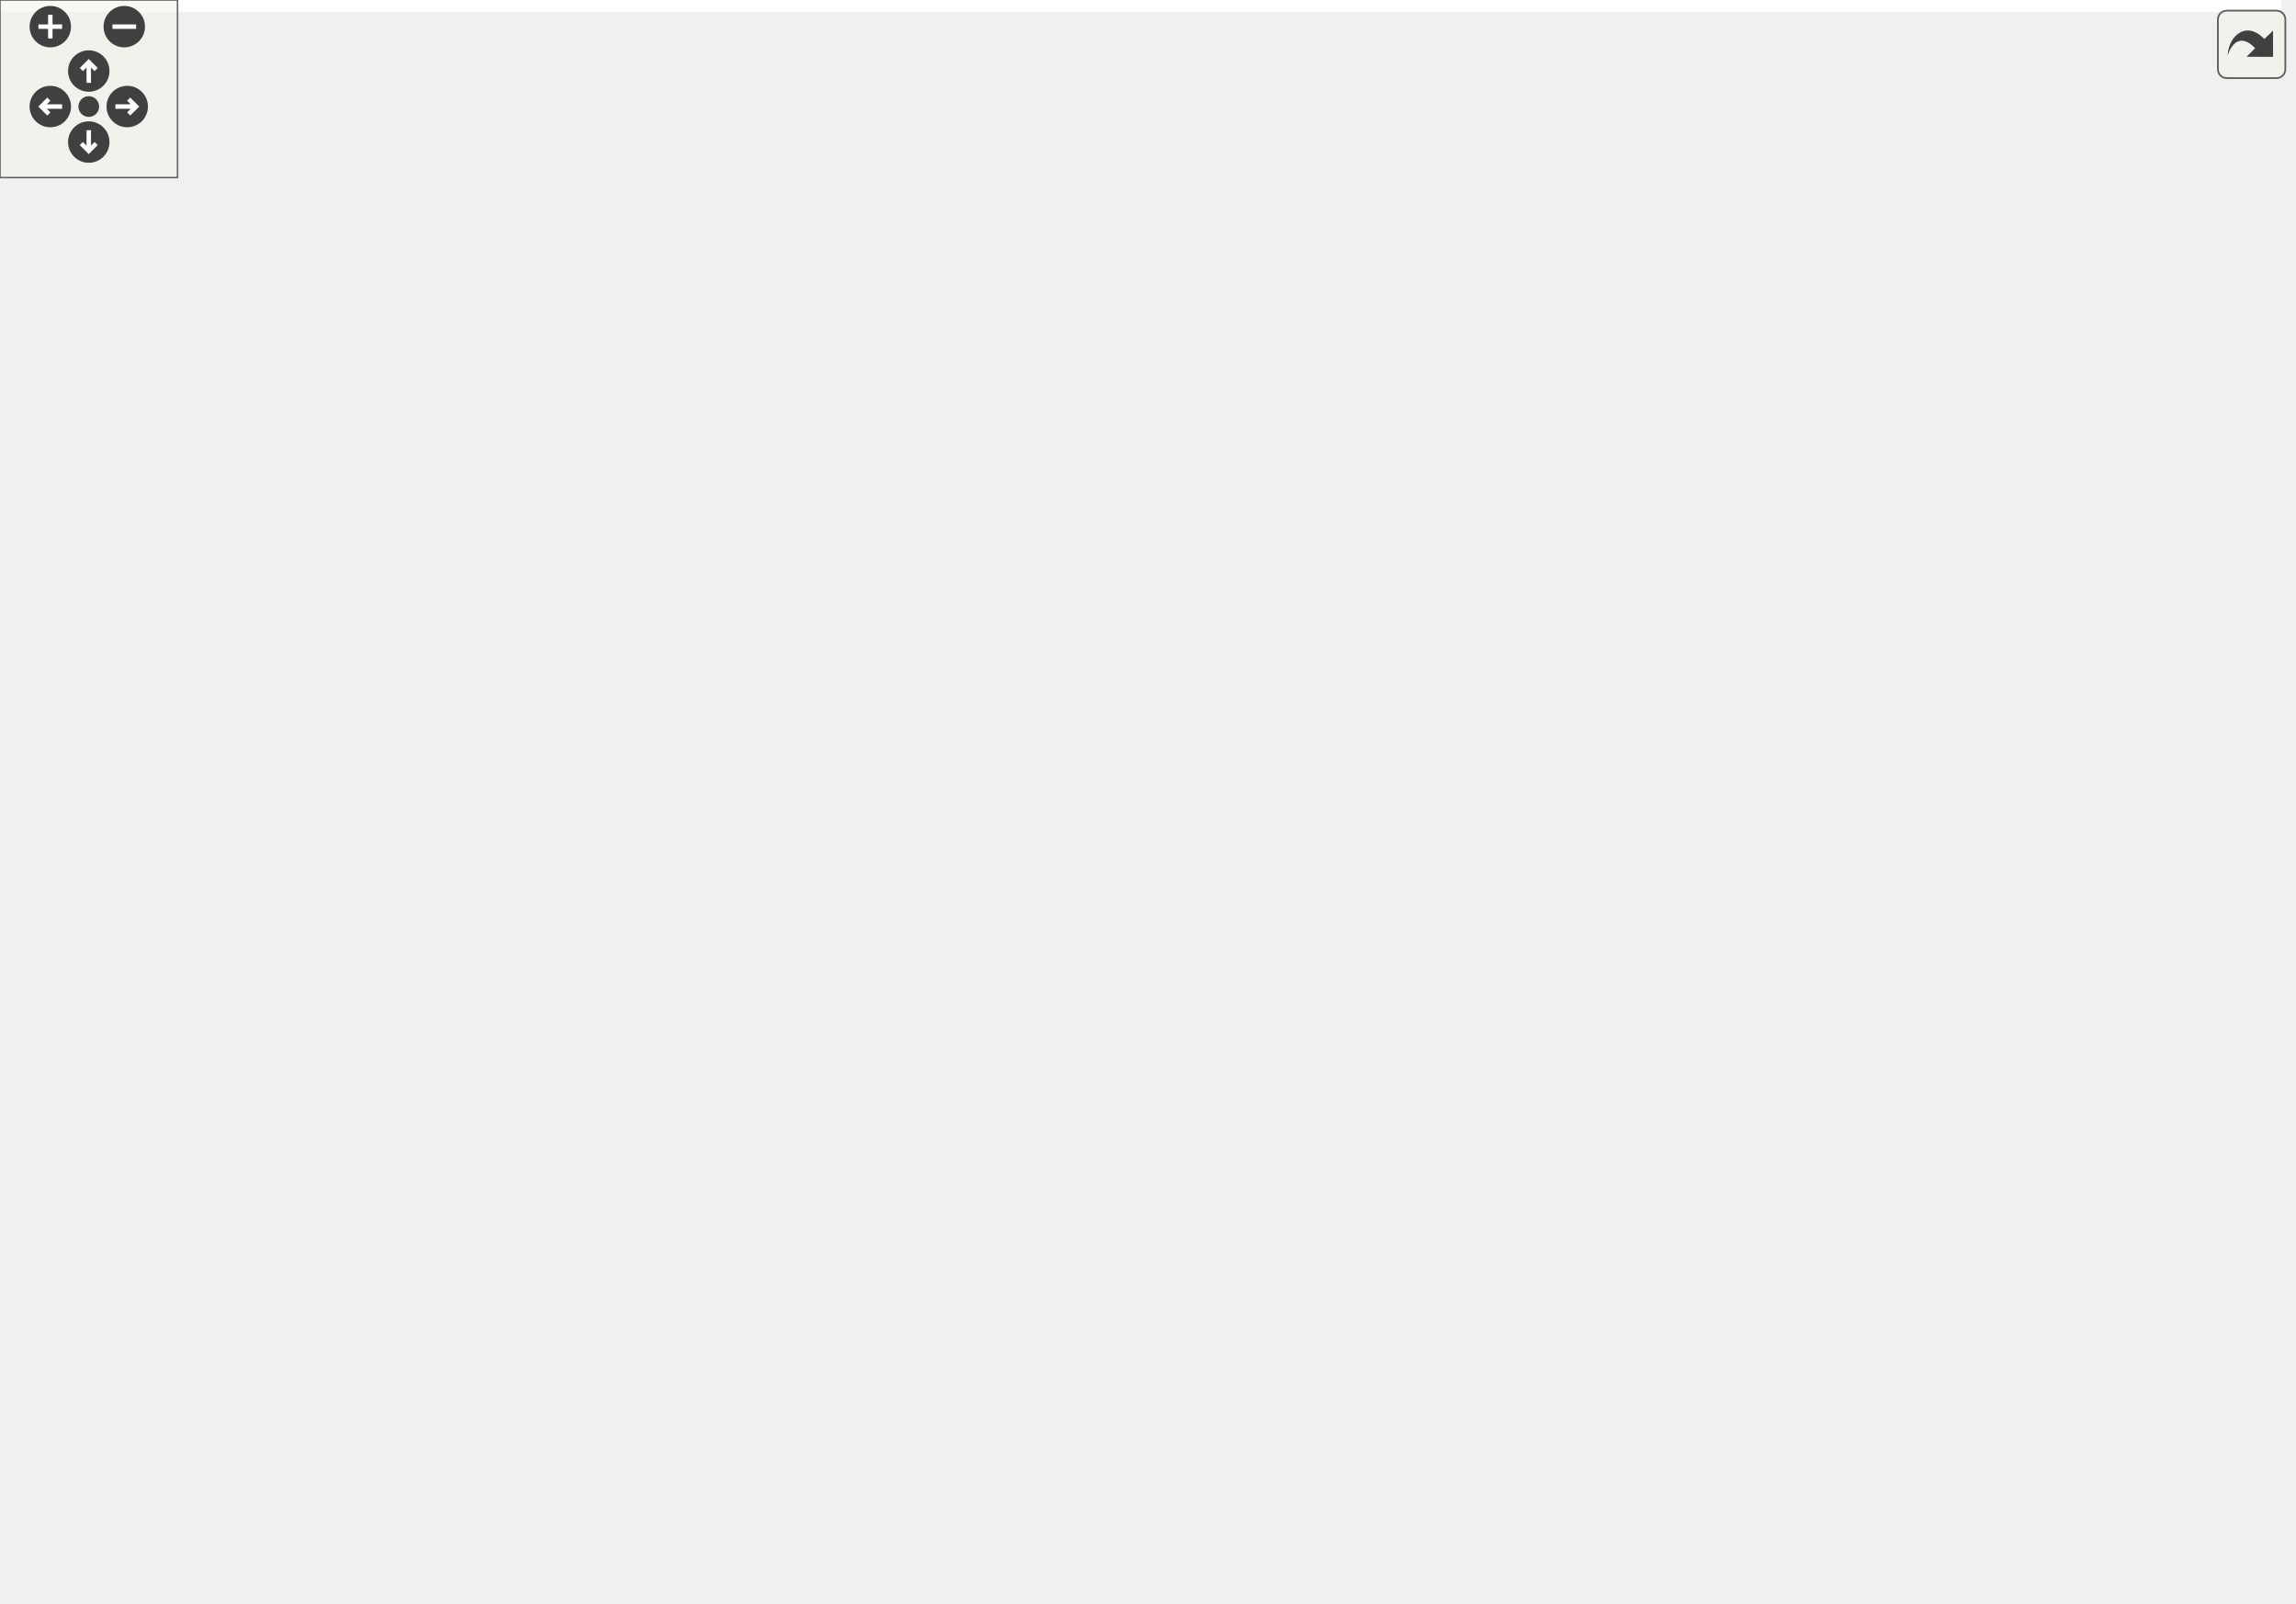
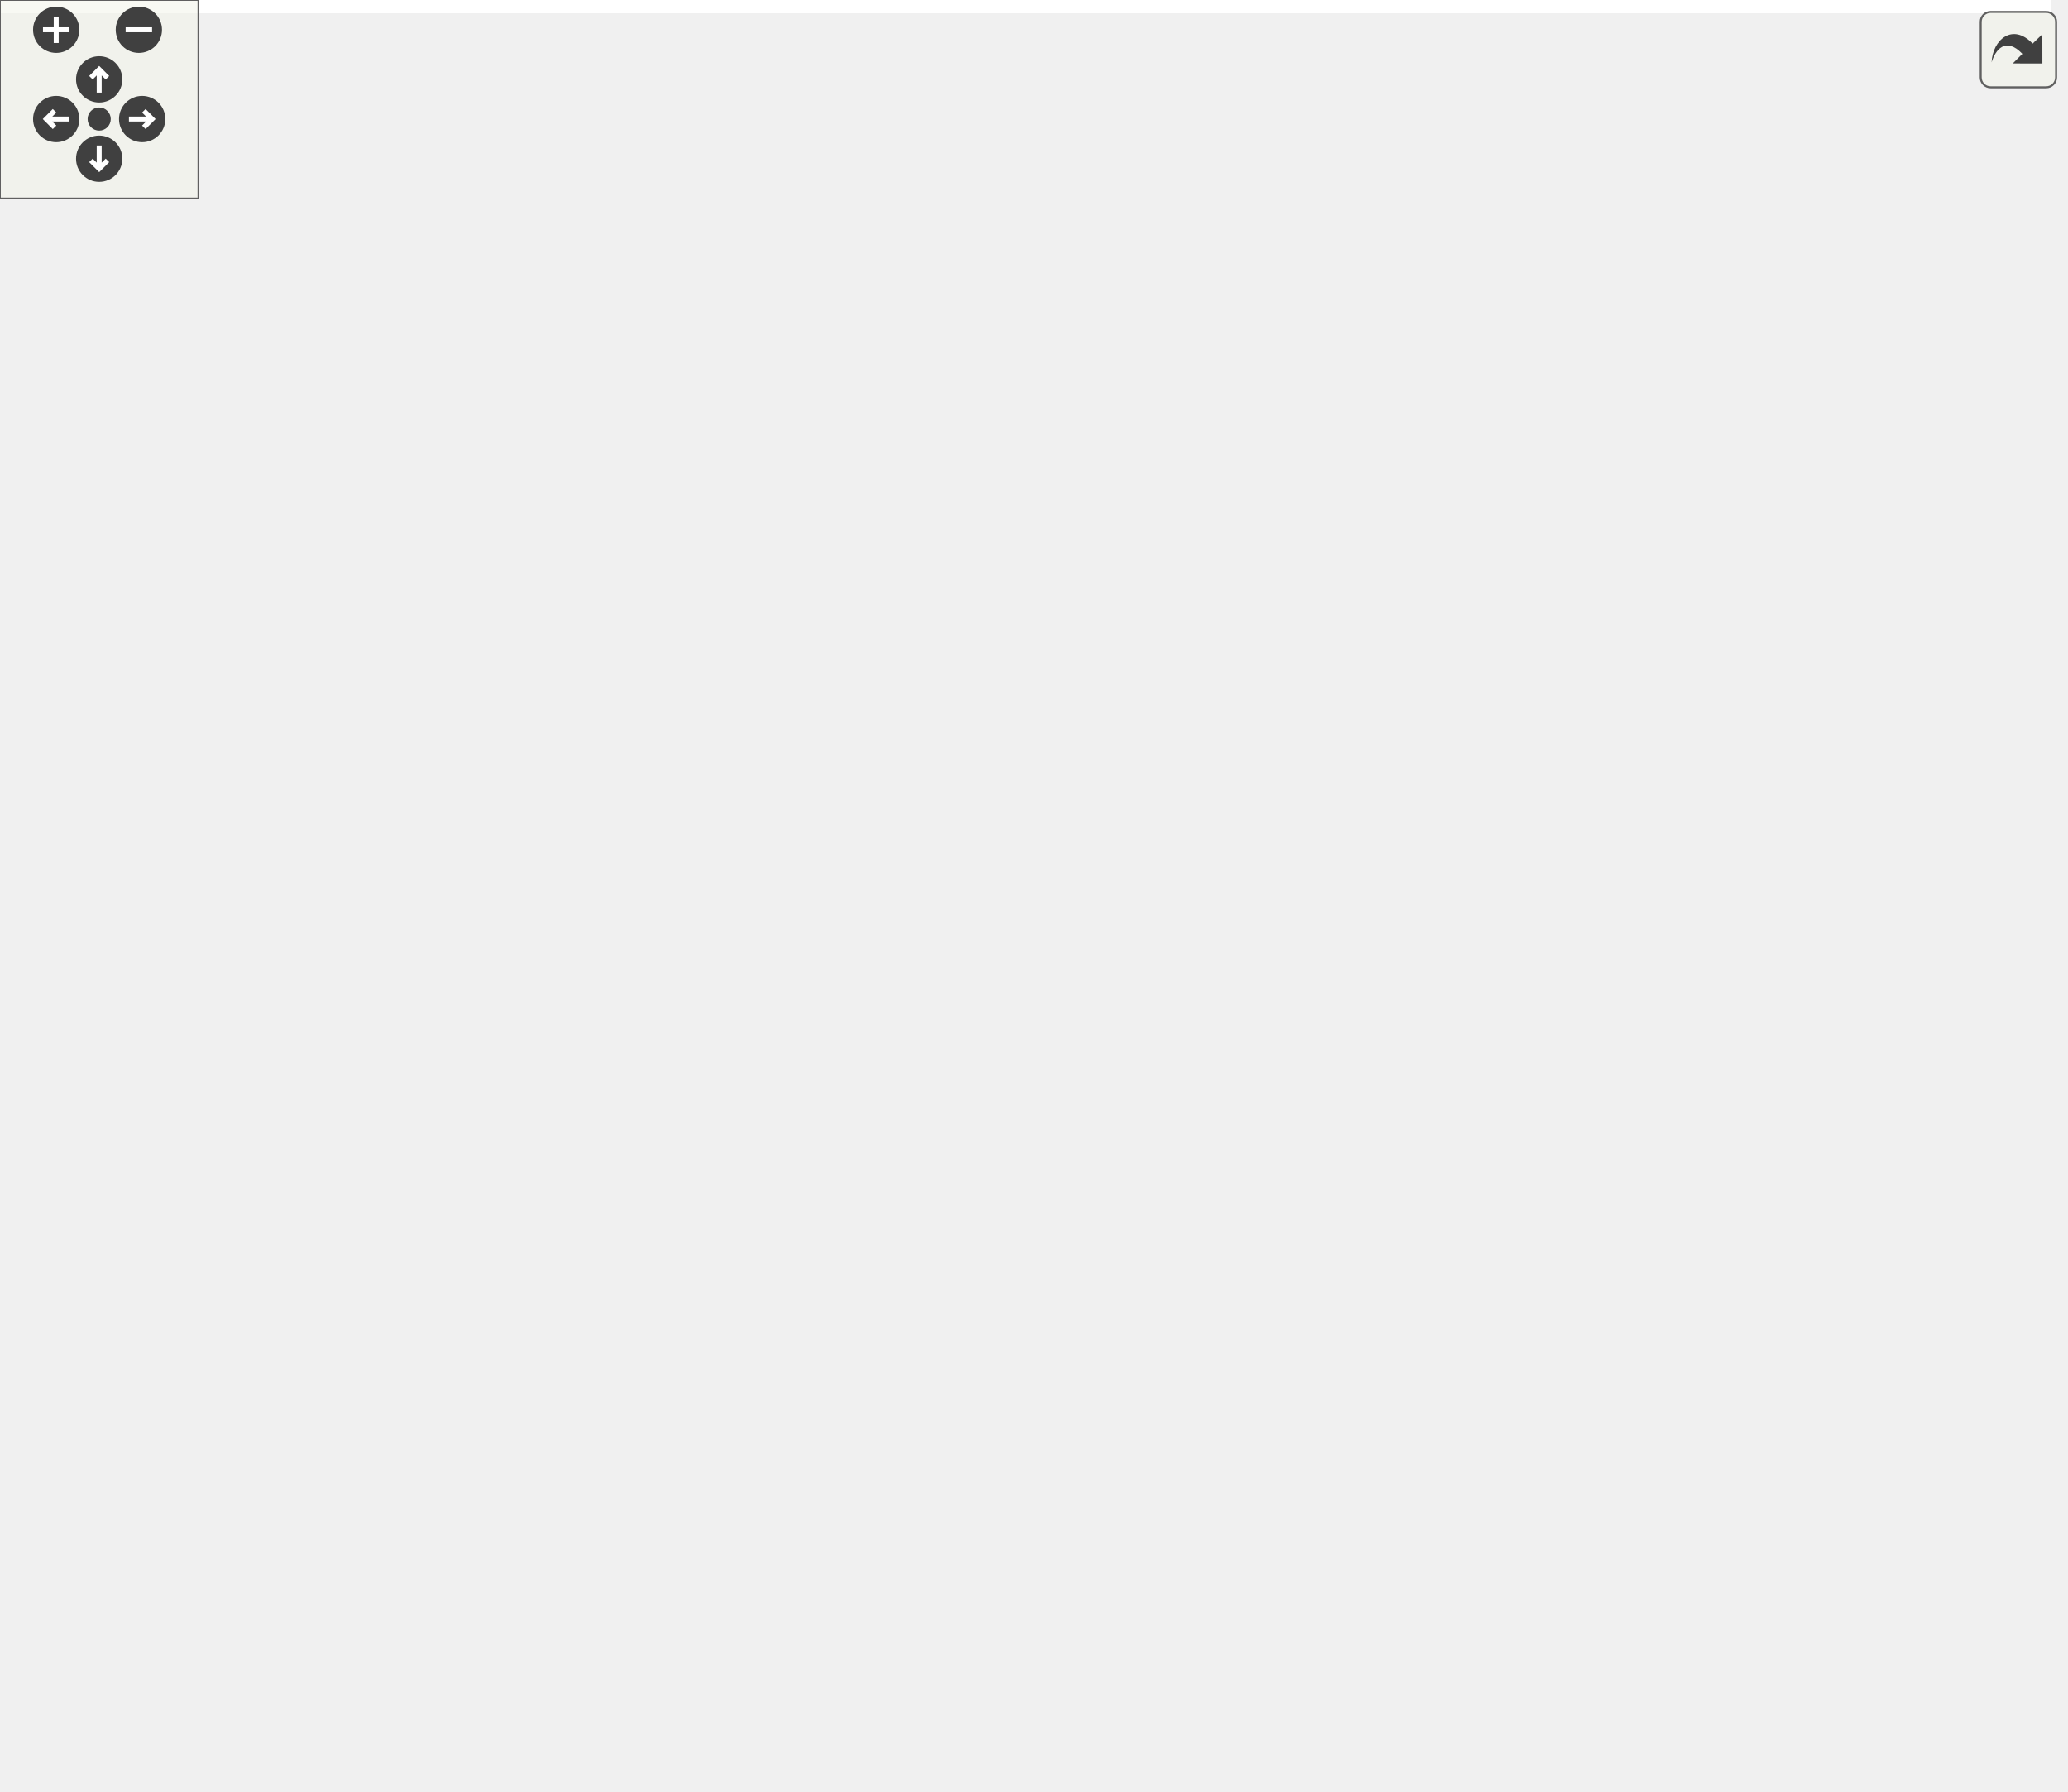
<svg xmlns="http://www.w3.org/2000/svg" xmlns:xlink="http://www.w3.org/1999/xlink" id="main" version="1.1" xml:space="preserve">
  <style type="text/css">
.edge:hover path { stroke: red; }
.edge:hover polygon { stroke: red; fill: red; }
</style>
  <defs>
    <circle id="rim" cx="0" cy="0" r="7" />
    <circle id="rim2" cx="0" cy="0" r="3.5" />
    <g id="zoomPlus">
      <use xlink:href="#rim" fill="#404040">
        <set attributeName="fill" to="#808080" begin="zoomplus.mouseover" end="zoomplus.mouseout" />
      </use>
      <path d="M-4,0h8M0,-4v8" fill="none" stroke="white" stroke-width="1.5" pointer-events="none" />
    </g>
    <g id="zoomMin">
      <use xlink:href="#rim" fill="#404040">
        <set attributeName="fill" to="#808080" begin="zoomminus.mouseover" end="zoomminus.mouseout" />
      </use>
      <path d="M-4,0h8" fill="none" stroke="white" stroke-width="1.5" pointer-events="none" />
    </g>
    <g id="dirArrow">
      <path fill="none" stroke="white" stroke-width="1.5" d="M0,-3.0v7 M-2.5,-0.5L0,-3.0L2.5,-0.5" />
    </g>
    <g id="resetDef">
      <use xlink:href="#rim2" fill="#404040">
        <set attributeName="fill" to="#808080" begin="reset.mouseover" end="reset.mouseout" />
      </use>
    </g>
  </defs>
  <svg id="graph" class="graph">
    <g id="viewport">
-       <polygon fill="white" stroke="transparent" points="-4,4 -4,-481 771,-481 771,4 -4,4" />
+       <polygon fill="white" stroke="transparent" points="-4,4 -4,-481 620.5,-481 620.5,4 -4,4" />
      <g id="node1" class="node">
        <g id="a_node1">
          <a xlink:title="The FluidSynthSettings class implements an object-oriented wrapper around an underlying fluidsynth se...">
-             <polygon fill="#bfbfbf" stroke="black" points="490,-456.5 490,-476.5 618,-476.5 618,-456.5 490,-456.5" />
-             <text text-anchor="middle" x="554" y="-463.7" font-family="Helvetica,sans-Serif" font-size="11.00">FluidSynthSettings.cpp</text>
+             <polygon fill="#bfbfbf" stroke="black" points="347.5,-456.5 347.5,-476.5 475.5,-476.5 475.5,-456.5 347.5,-456.5" />
+             <text text-anchor="middle" x="411.5" y="-463.7" font-family="Helvetica,sans-Serif" font-size="11.00">FluidSynthSettings.cpp</text>
          </a>
        </g>
      </g>
      <g id="node2" class="node">
        <g id="a_node2">
          <a xlink:href="_logging_8h.html" target="_top" xlink:title="The Logging specification defines macros for entry-, exit- and intermediate logging of functions into...">
-             <polygon fill="white" stroke="black" points="314,-399.5 314,-419.5 378,-419.5 378,-399.5 314,-399.5" />
-             <text text-anchor="middle" x="346" y="-406.7" font-family="Helvetica,sans-Serif" font-size="11.00">Logging.h</text>
+             <polygon fill="white" stroke="black" points="163.5,-399.5 163.5,-419.5 227.5,-419.5 227.5,-399.5 163.5,-399.5" />
+             <text text-anchor="middle" x="195.5" y="-406.7" font-family="Helvetica,sans-Serif" font-size="11.00">Logging.h</text>
          </a>
        </g>
      </g>
      <g id="edge1" class="edge">
-         <path fill="none" stroke="midnightblue" d="M519.65,-456.42C483.53,-446.87 426.67,-431.83 387.93,-421.59" />
-         <polygon fill="midnightblue" stroke="midnightblue" points="388.57,-418.14 378.01,-418.96 386.78,-424.9 388.57,-418.14" />
+         <path fill="none" stroke="midnightblue" d="M375.83,-456.42C337.83,-446.74 277.72,-431.44 237.47,-421.19" />
+         <polygon fill="midnightblue" stroke="midnightblue" points="238.25,-417.77 227.69,-418.7 236.52,-424.56 238.25,-417.77" />
      </g>
      <g id="node24" class="node">
        <g id="a_node24">
          <a xlink:href="_dictionary_8h.html" target="_top" xlink:title="The Dictionary specification defines maps from string keys to string values.">
-             <polygon fill="white" stroke="black" points="664,-399.5 664,-419.5 738,-419.5 738,-399.5 664,-399.5" />
-             <text text-anchor="middle" x="701" y="-406.7" font-family="Helvetica,sans-Serif" font-size="11.00">Dictionary.h</text>
+             <polygon fill="white" stroke="black" points="536.5,-399.5 536.5,-419.5 610.5,-419.5 610.5,-399.5 536.5,-399.5" />
+             <text text-anchor="middle" x="573.5" y="-406.7" font-family="Helvetica,sans-Serif" font-size="11.00">Dictionary.h</text>
          </a>
        </g>
      </g>
      <g id="edge32" class="edge">
-         <path fill="none" stroke="midnightblue" d="M578.27,-456.42C602.53,-447.34 640.03,-433.31 667.19,-423.15" />
-         <polygon fill="midnightblue" stroke="midnightblue" points="668.55,-426.38 676.69,-419.6 666.1,-419.82 668.55,-426.38" />
+         <path fill="none" stroke="midnightblue" d="M438.25,-456.42C465.3,-447.23 507.28,-432.98 537.3,-422.79" />
+         <polygon fill="midnightblue" stroke="midnightblue" points="538.63,-426.03 546.98,-419.5 536.38,-419.4 538.63,-426.03" />
      </g>
      <g id="node26" class="node">
        <g id="a_node26">
          <a xlink:href="_dynamic_library_8h.html" target="_top" xlink:title="The DynamicLibrary class specifies a very simple and crude wrapper around the dynamic library loading...">
-             <polygon fill="white" stroke="black" points="563,-342.5 563,-362.5 665,-362.5 665,-342.5 563,-342.5" />
-             <text text-anchor="middle" x="614" y="-349.7" font-family="Helvetica,sans-Serif" font-size="11.00">DynamicLibrary.h</text>
+             <polygon fill="white" stroke="black" points="316.5,-342.5 316.5,-362.5 418.5,-362.5 418.5,-342.5 316.5,-342.5" />
+             <text text-anchor="middle" x="367.5" y="-349.7" font-family="Helvetica,sans-Serif" font-size="11.00">DynamicLibrary.h</text>
          </a>
        </g>
      </g>
      <g id="edge34" class="edge">
-         <path fill="none" stroke="midnightblue" d="M558.91,-456.33C568.8,-437.88 591.27,-395.92 604.25,-371.69" />
-         <polygon fill="midnightblue" stroke="midnightblue" points="607.39,-373.26 609.02,-362.79 601.21,-369.95 607.39,-373.26" />
+         <path fill="none" stroke="midnightblue" d="M407.18,-456.17C402.99,-447.02 396.56,-432.66 391.5,-420 385.1,-403.99 378.5,-385.53 373.84,-372.13" />
+         <polygon fill="midnightblue" stroke="midnightblue" points="377.13,-370.93 370.57,-362.61 370.51,-373.2 377.13,-370.93" />
      </g>
      <g id="node28" class="node">
        <g id="a_node28">
          <a xlink:href="_fluid_synth_settings_8h.html" target="_top" xlink:title="The FluidSynthSettings class specifies an object-oriented wrapper around an underlying fluidsynth set...">
-             <polygon fill="white" stroke="black" points="453,-399.5 453,-419.5 569,-419.5 569,-399.5 453,-399.5" />
-             <text text-anchor="middle" x="511" y="-406.7" font-family="Helvetica,sans-Serif" font-size="11.00">FluidSynthSettings.h</text>
+             <polygon fill="white" stroke="black" points="400.5,-399.5 400.5,-419.5 516.5,-419.5 516.5,-399.5 400.5,-399.5" />
+             <text text-anchor="middle" x="458.5" y="-406.7" font-family="Helvetica,sans-Serif" font-size="11.00">FluidSynthSettings.h</text>
          </a>
        </g>
      </g>
      <g id="edge37" class="edge">
-         <path fill="none" stroke="midnightblue" d="M546.9,-456.42C540.84,-448.66 531.94,-437.29 524.53,-427.8" />
-         <polygon fill="midnightblue" stroke="midnightblue" points="527.17,-425.5 518.25,-419.78 521.66,-429.81 527.17,-425.5" />
+         <path fill="none" stroke="midnightblue" d="M419.26,-456.42C425.96,-448.58 435.81,-437.06 443.96,-427.51" />
+         <polygon fill="midnightblue" stroke="midnightblue" points="446.73,-429.66 450.57,-419.78 441.41,-425.11 446.73,-429.66" />
      </g>
      <g id="node3" class="node">
        <g id="a_node3">
          <a xlink:title=" ">
-             <polygon fill="white" stroke="#bfbfbf" points="188.5,-342.5 188.5,-362.5 241.5,-362.5 241.5,-342.5 188.5,-342.5" />
-             <text text-anchor="middle" x="215" y="-349.7" font-family="Helvetica,sans-Serif" font-size="11.00">cstdarg</text>
+             <polygon fill="white" stroke="#bfbfbf" points="38,-342.5 38,-362.5 91,-362.5 91,-342.5 38,-342.5" />
+             <text text-anchor="middle" x="64.5" y="-349.7" font-family="Helvetica,sans-Serif" font-size="11.00">cstdarg</text>
          </a>
        </g>
      </g>
      <g id="edge2" class="edge">
-         <path fill="none" stroke="midnightblue" d="M324.37,-399.42C303.04,-390.46 270.21,-376.68 246.09,-366.55" />
-         <polygon fill="midnightblue" stroke="midnightblue" points="247.24,-363.24 236.66,-362.6 244.53,-369.69 247.24,-363.24" />
+         <path fill="none" stroke="midnightblue" d="M173.87,-399.42C152.54,-390.46 119.71,-376.68 95.59,-366.55" />
+         <polygon fill="midnightblue" stroke="midnightblue" points="96.74,-363.24 86.16,-362.6 94.03,-369.69 96.74,-363.24" />
      </g>
      <g id="node4" class="node">
        <g id="a_node4">
          <a xlink:href="_logging_support_8h.html" target="_top" xlink:title="The LoggingSupport specification defines a class for simple entry/exit logging to a file; this loggin...">
-             <polygon fill="white" stroke="black" points="347,-342.5 347,-362.5 449,-362.5 449,-342.5 347,-342.5" />
-             <text text-anchor="middle" x="398" y="-349.7" font-family="Helvetica,sans-Serif" font-size="11.00">LoggingSupport.h</text>
+             <polygon fill="white" stroke="black" points="196.5,-342.5 196.5,-362.5 298.5,-362.5 298.5,-342.5 196.5,-342.5" />
+             <text text-anchor="middle" x="247.5" y="-349.7" font-family="Helvetica,sans-Serif" font-size="11.00">LoggingSupport.h</text>
          </a>
        </g>
      </g>
      <g id="edge3" class="edge">
-         <path fill="none" stroke="midnightblue" d="M354.59,-399.42C362.07,-391.5 373.11,-379.82 382.19,-370.23" />
-         <polygon fill="midnightblue" stroke="midnightblue" points="384.9,-372.45 389.23,-362.78 379.81,-367.64 384.9,-372.45" />
+         <path fill="none" stroke="midnightblue" d="M204.09,-399.42C211.57,-391.5 222.61,-379.82 231.69,-370.23" />
+         <polygon fill="midnightblue" stroke="midnightblue" points="234.4,-372.45 238.73,-362.78 229.31,-367.64 234.4,-372.45" />
      </g>
      <g id="node14" class="node">
        <g id="a_node14">
          <a xlink:href="_string_util_8h.html" target="_top" xlink:title="The StringUtil specification defines several string routines not included in the standard C++ library...">
-             <polygon fill="white" stroke="black" points="259.5,-342.5 259.5,-362.5 328.5,-362.5 328.5,-342.5 259.5,-342.5" />
-             <text text-anchor="middle" x="294" y="-349.7" font-family="Helvetica,sans-Serif" font-size="11.00">StringUtil.h</text>
+             <polygon fill="white" stroke="black" points="109,-342.5 109,-362.5 178,-362.5 178,-342.5 109,-342.5" />
+             <text text-anchor="middle" x="143.5" y="-349.7" font-family="Helvetica,sans-Serif" font-size="11.00">StringUtil.h</text>
          </a>
        </g>
      </g>
      <g id="edge14" class="edge">
-         <path fill="none" stroke="midnightblue" d="M337.41,-399.42C329.93,-391.5 318.89,-379.82 309.81,-370.23" />
-         <polygon fill="midnightblue" stroke="midnightblue" points="312.19,-367.64 302.77,-362.78 307.1,-372.45 312.19,-367.64" />
+         <path fill="none" stroke="midnightblue" d="M186.91,-399.42C179.43,-391.5 168.39,-379.82 159.31,-370.23" />
+         <polygon fill="midnightblue" stroke="midnightblue" points="161.69,-367.64 152.27,-362.78 156.6,-372.45 161.69,-367.64" />
      </g>
      <g id="node5" class="node">
        <g id="a_node5">
          <a xlink:href="_boolean_8h.html" target="_top" xlink:title="The Boolean specification and body provides a value object type for boolean values.">
-             <polygon fill="white" stroke="black" points="365.5,-285.5 365.5,-305.5 430.5,-305.5 430.5,-285.5 365.5,-285.5" />
-             <text text-anchor="middle" x="398" y="-292.7" font-family="Helvetica,sans-Serif" font-size="11.00">Boolean.h</text>
+             <polygon fill="white" stroke="black" points="265,-285.5 265,-305.5 330,-305.5 330,-285.5 265,-285.5" />
+             <text text-anchor="middle" x="297.5" y="-292.7" font-family="Helvetica,sans-Serif" font-size="11.00">Boolean.h</text>
          </a>
        </g>
      </g>
      <g id="edge4" class="edge">
-         <path fill="none" stroke="midnightblue" d="M398,-342.42C398,-335.22 398,-324.9 398,-315.86" />
-         <polygon fill="midnightblue" stroke="midnightblue" points="401.5,-315.78 398,-305.78 394.5,-315.78 401.5,-315.78" />
+         <path fill="none" stroke="midnightblue" d="M255.76,-342.42C262.95,-334.5 273.57,-322.82 282.3,-313.23" />
+         <polygon fill="midnightblue" stroke="midnightblue" points="284.93,-315.53 289.06,-305.78 279.75,-310.82 284.93,-315.53" />
      </g>
      <g id="node9" class="node">
        <g id="a_node9">
          <a xlink:href="_natural_8h.html" target="_top" xlink:title="The Natural specification and body provides a value object type for naturals (positive integers with ...">
-             <polygon fill="white" stroke="black" points="334,-114.5 334,-134.5 394,-134.5 394,-114.5 334,-114.5" />
-             <text text-anchor="middle" x="364" y="-121.7" font-family="Helvetica,sans-Serif" font-size="11.00">Natural.h</text>
+             <polygon fill="white" stroke="black" points="261.5,-114.5 261.5,-134.5 321.5,-134.5 321.5,-114.5 261.5,-114.5" />
+             <text text-anchor="middle" x="291.5" y="-121.7" font-family="Helvetica,sans-Serif" font-size="11.00">Natural.h</text>
          </a>
        </g>
      </g>
      <g id="edge8" class="edge">
-         <path fill="none" stroke="midnightblue" d="M410.33,-342.22C420.19,-333.95 433.28,-320.89 439,-306 442.35,-297.29 440.46,-294.22 439,-285 430.68,-232.39 427.76,-217.62 402,-171 396.25,-160.6 387.95,-150.32 380.58,-142.17" />
-         <polygon fill="midnightblue" stroke="midnightblue" points="383.05,-139.68 373.64,-134.81 377.95,-144.48 383.05,-139.68" />
+         <path fill="none" stroke="midnightblue" d="M279.77,-342.46C299.28,-335.45 323.25,-323.87 338.5,-306 355.75,-285.79 352.45,-275.26 356.5,-249 362.98,-206.99 330.04,-164.55 308.68,-142.01" />
+         <polygon fill="midnightblue" stroke="midnightblue" points="310.93,-139.31 301.42,-134.64 305.95,-144.22 310.93,-139.31" />
      </g>
      <g id="node6" class="node">
        <g id="a_node6">
          <a xlink:href="_my_string_8h.html" target="_top" xlink:title="The String specification defines a standard string type.">
-             <polygon fill="white" stroke="black" points="498,-57.5 498,-77.5 566,-77.5 566,-57.5 498,-57.5" />
-             <text text-anchor="middle" x="532" y="-64.7" font-family="Helvetica,sans-Serif" font-size="11.00">MyString.h</text>
+             <polygon fill="white" stroke="black" points="453.5,-57.5 453.5,-77.5 521.5,-77.5 521.5,-57.5 453.5,-57.5" />
+             <text text-anchor="middle" x="487.5" y="-64.7" font-family="Helvetica,sans-Serif" font-size="11.00">MyString.h</text>
          </a>
        </g>
      </g>
      <g id="edge5" class="edge">
-         <path fill="none" stroke="midnightblue" d="M403.42,-285.36C423.58,-251.36 494.48,-131.77 521.47,-86.26" />
-         <polygon fill="midnightblue" stroke="midnightblue" points="524.57,-87.89 526.66,-77.51 518.55,-84.32 524.57,-87.89" />
+         <path fill="none" stroke="midnightblue" d="M311.53,-285.39C324.09,-276.85 342.62,-263.29 356.5,-249 408.31,-195.66 456.11,-120.77 476.76,-86.68" />
+         <polygon fill="midnightblue" stroke="midnightblue" points="479.92,-88.22 482.06,-77.84 473.91,-84.62 479.92,-88.22" />
      </g>
      <g id="node7" class="node">
        <g id="a_node7">
          <a xlink:title=" ">
-             <polygon fill="white" stroke="#bfbfbf" points="553,-0.5 553,-20.5 597,-20.5 597,-0.5 553,-0.5" />
-             <text text-anchor="middle" x="575" y="-7.7" font-family="Helvetica,sans-Serif" font-size="11.00">string</text>
+             <polygon fill="white" stroke="#bfbfbf" points="508.5,-0.5 508.5,-20.5 552.5,-20.5 552.5,-0.5 508.5,-0.5" />
+             <text text-anchor="middle" x="530.5" y="-7.7" font-family="Helvetica,sans-Serif" font-size="11.00">string</text>
          </a>
        </g>
      </g>
      <g id="edge6" class="edge">
-         <path fill="none" stroke="midnightblue" d="M539.1,-57.42C545.16,-49.66 554.06,-38.29 561.47,-28.8" />
-         <polygon fill="midnightblue" stroke="midnightblue" points="564.34,-30.81 567.75,-20.78 558.83,-26.5 564.34,-30.81" />
+         <path fill="none" stroke="midnightblue" d="M494.6,-57.42C500.66,-49.66 509.56,-38.29 516.97,-28.8" />
+         <polygon fill="midnightblue" stroke="midnightblue" points="519.84,-30.81 523.25,-20.78 514.33,-26.5 519.84,-30.81" />
      </g>
      <g id="node8" class="node">
        <g id="a_node8">
          <a xlink:href="_global_macros_8h.html" target="_top" xlink:title="The GlobalMacros specification defines simple macros (e.g. for parameter modes).">
-             <polygon fill="white" stroke="black" points="443,-0.5 443,-20.5 535,-20.5 535,-0.5 443,-0.5" />
-             <text text-anchor="middle" x="489" y="-7.7" font-family="Helvetica,sans-Serif" font-size="11.00">GlobalMacros.h</text>
+             <polygon fill="white" stroke="black" points="398.5,-0.5 398.5,-20.5 490.5,-20.5 490.5,-0.5 398.5,-0.5" />
+             <text text-anchor="middle" x="444.5" y="-7.7" font-family="Helvetica,sans-Serif" font-size="11.00">GlobalMacros.h</text>
          </a>
        </g>
      </g>
      <g id="edge7" class="edge">
-         <path fill="none" stroke="midnightblue" d="M524.9,-57.42C518.84,-49.66 509.94,-38.29 502.53,-28.8" />
-         <polygon fill="midnightblue" stroke="midnightblue" points="505.17,-26.5 496.25,-20.78 499.66,-30.81 505.17,-26.5" />
+         <path fill="none" stroke="midnightblue" d="M480.4,-57.42C474.34,-49.66 465.44,-38.29 458.03,-28.8" />
+         <polygon fill="midnightblue" stroke="midnightblue" points="460.67,-26.5 451.75,-20.78 455.16,-30.81 460.67,-26.5" />
      </g>
      <g id="edge13" class="edge">
-         <path fill="none" stroke="midnightblue" d="M391.74,-114.42C419.91,-105.19 463.71,-90.86 494.86,-80.66" />
-         <polygon fill="midnightblue" stroke="midnightblue" points="496.08,-83.94 504.5,-77.5 493.9,-77.29 496.08,-83.94" />
+         <path fill="none" stroke="midnightblue" d="M321.7,-115.03C354.77,-105.74 408.07,-90.79 445.28,-80.35" />
+         <polygon fill="midnightblue" stroke="midnightblue" points="446.63,-83.6 455.31,-77.53 444.74,-76.86 446.63,-83.6" />
      </g>
      <g id="node10" class="node">
        <g id="a_node10">
          <a xlink:title=" ">
-             <polygon fill="white" stroke="#bfbfbf" points="222.5,-57.5 222.5,-77.5 269.5,-77.5 269.5,-57.5 222.5,-57.5" />
-             <text text-anchor="middle" x="246" y="-64.7" font-family="Helvetica,sans-Serif" font-size="11.00">cmath</text>
+             <polygon fill="white" stroke="#bfbfbf" points="172,-57.5 172,-77.5 219,-77.5 219,-57.5 172,-57.5" />
+             <text text-anchor="middle" x="195.5" y="-64.7" font-family="Helvetica,sans-Serif" font-size="11.00">cmath</text>
          </a>
        </g>
      </g>
      <g id="edge9" class="edge">
-         <path fill="none" stroke="midnightblue" d="M344.51,-114.42C325.47,-105.54 296.26,-91.93 274.58,-81.82" />
-         <polygon fill="midnightblue" stroke="midnightblue" points="276.06,-78.65 265.51,-77.6 273.1,-84.99 276.06,-78.65" />
+         <path fill="none" stroke="midnightblue" d="M275.65,-114.42C260.64,-105.82 237.87,-92.78 220.43,-82.78" />
+         <polygon fill="midnightblue" stroke="midnightblue" points="221.79,-79.53 211.38,-77.6 218.31,-85.6 221.79,-79.53" />
      </g>
      <g id="node11" class="node">
        <g id="a_node11">
          <a xlink:href="_assertion_8h.html" target="_top" xlink:title="The Assertion specification defines macros for pre- and postconditions in functions or methods.">
-             <polygon fill="white" stroke="black" points="287.5,-57.5 287.5,-77.5 358.5,-77.5 358.5,-57.5 287.5,-57.5" />
-             <text text-anchor="middle" x="323" y="-64.7" font-family="Helvetica,sans-Serif" font-size="11.00">Assertion.h</text>
+             <polygon fill="white" stroke="black" points="241,-57.5 241,-77.5 312,-77.5 312,-57.5 241,-57.5" />
+             <text text-anchor="middle" x="276.5" y="-64.7" font-family="Helvetica,sans-Serif" font-size="11.00">Assertion.h</text>
          </a>
        </g>
      </g>
      <g id="edge10" class="edge">
-         <path fill="none" stroke="midnightblue" d="M357.23,-114.42C351.45,-106.66 342.97,-95.29 335.9,-85.8" />
-         <polygon fill="midnightblue" stroke="midnightblue" points="338.7,-83.71 329.92,-77.78 333.09,-87.89 338.7,-83.71" />
+         <path fill="none" stroke="midnightblue" d="M289.02,-114.42C287.04,-107.14 284.18,-96.67 281.7,-87.57" />
+         <polygon fill="midnightblue" stroke="midnightblue" points="285.04,-86.51 279.03,-77.78 278.29,-88.35 285.04,-86.51" />
      </g>
      <g id="node13" class="node">
        <g id="a_node13">
          <a xlink:title=" ">
-             <polygon fill="white" stroke="#bfbfbf" points="376.5,-57.5 376.5,-77.5 479.5,-77.5 479.5,-57.5 376.5,-57.5" />
-             <text text-anchor="middle" x="428" y="-64.7" font-family="Helvetica,sans-Serif" font-size="11.00">GenericNumber.h</text>
+             <polygon fill="white" stroke="#bfbfbf" points="330,-57.5 330,-77.5 433,-77.5 433,-57.5 330,-57.5" />
+             <text text-anchor="middle" x="381.5" y="-64.7" font-family="Helvetica,sans-Serif" font-size="11.00">GenericNumber.h</text>
          </a>
        </g>
      </g>
      <g id="edge12" class="edge">
-         <path fill="none" stroke="midnightblue" d="M374.57,-114.42C384.05,-106.27 398.19,-94.12 409.54,-84.37" />
-         <polygon fill="midnightblue" stroke="midnightblue" points="411.9,-86.95 417.2,-77.78 407.34,-81.64 411.9,-86.95" />
+         <path fill="none" stroke="midnightblue" d="M306.36,-114.42C320.3,-105.9 341.38,-93.02 357.67,-83.06" />
+         <polygon fill="midnightblue" stroke="midnightblue" points="359.91,-85.8 366.62,-77.6 356.26,-79.82 359.91,-85.8" />
      </g>
      <g id="node12" class="node">
        <g id="a_node12">
          <a xlink:title=" ">
-             <polygon fill="white" stroke="#bfbfbf" points="296.5,-0.5 296.5,-20.5 349.5,-20.5 349.5,-0.5 296.5,-0.5" />
-             <text text-anchor="middle" x="323" y="-7.7" font-family="Helvetica,sans-Serif" font-size="11.00">cassert</text>
+             <polygon fill="white" stroke="#bfbfbf" points="250,-0.5 250,-20.5 303,-20.5 303,-0.5 250,-0.5" />
+             <text text-anchor="middle" x="276.5" y="-7.7" font-family="Helvetica,sans-Serif" font-size="11.00">cassert</text>
          </a>
        </g>
      </g>
      <g id="edge11" class="edge">
-         <path fill="none" stroke="midnightblue" d="M323,-57.42C323,-50.22 323,-39.9 323,-30.86" />
-         <polygon fill="midnightblue" stroke="midnightblue" points="326.5,-30.78 323,-20.78 319.5,-30.78 326.5,-30.78" />
+         <path fill="none" stroke="midnightblue" d="M276.5,-57.42C276.5,-50.22 276.5,-39.9 276.5,-30.86" />
+         <polygon fill="midnightblue" stroke="midnightblue" points="280,-30.78 276.5,-20.78 273,-30.78 280,-30.78" />
      </g>
      <g id="edge15" class="edge">
-         <path fill="none" stroke="midnightblue" d="M311.17,-342.42C327.66,-333.7 352.78,-320.41 371.77,-310.37" />
-         <polygon fill="midnightblue" stroke="midnightblue" points="373.6,-313.36 380.8,-305.6 370.32,-307.18 373.6,-313.36" />
+         <path fill="none" stroke="midnightblue" d="M168.93,-342.42C194.53,-333.27 234.21,-319.1 262.71,-308.92" />
+         <polygon fill="midnightblue" stroke="midnightblue" points="264.05,-312.16 272.29,-305.5 261.69,-305.57 264.05,-312.16" />
      </g>
      <g id="node15" class="node">
        <g id="a_node15">
          <a xlink:href="_byte_8h.html" target="_top" xlink:title="The Byte specification and body provides a value object type for byte values.">
-             <polygon fill="white" stroke="black" points="346.5,-171.5 346.5,-191.5 393.5,-191.5 393.5,-171.5 346.5,-171.5" />
-             <text text-anchor="middle" x="370" y="-178.7" font-family="Helvetica,sans-Serif" font-size="11.00">Byte.h</text>
+             <polygon fill="white" stroke="black" points="0,-171.5 0,-191.5 47,-191.5 47,-171.5 0,-171.5" />
+             <text text-anchor="middle" x="23.5" y="-178.7" font-family="Helvetica,sans-Serif" font-size="11.00">Byte.h</text>
          </a>
        </g>
      </g>
      <g id="edge16" class="edge">
-         <path fill="none" stroke="midnightblue" d="M298.09,-342.41C310.1,-315.71 345.46,-237.07 361.69,-200.98" />
-         <polygon fill="midnightblue" stroke="midnightblue" points="364.98,-202.19 365.89,-191.63 358.6,-199.32 364.98,-202.19" />
+         <path fill="none" stroke="midnightblue" d="M108.92,-342.91C77.46,-334.32 34.46,-320.35 24.5,-306 2.78,-274.71 10.72,-227.39 17.62,-201.34" />
+         <polygon fill="midnightblue" stroke="midnightblue" points="21.02,-202.17 20.42,-191.59 14.29,-200.24 21.02,-202.17" />
      </g>
      <g id="node16" class="node">
        <g id="a_node16">
          <a xlink:href="_character_8h.html" target="_top" xlink:title="The Character specification and body provides a value object type for character values.">
-             <polygon fill="white" stroke="black" points="254,-171.5 254,-191.5 328,-191.5 328,-171.5 254,-171.5" />
-             <text text-anchor="middle" x="291" y="-178.7" font-family="Helvetica,sans-Serif" font-size="11.00">Character.h</text>
+             <polygon fill="white" stroke="black" points="196.5,-171.5 196.5,-191.5 270.5,-191.5 270.5,-171.5 196.5,-171.5" />
+             <text text-anchor="middle" x="233.5" y="-178.7" font-family="Helvetica,sans-Serif" font-size="11.00">Character.h</text>
          </a>
        </g>
      </g>
      <g id="edge19" class="edge">
-         <path fill="none" stroke="midnightblue" d="M293.84,-342.41C293.37,-315.94 291.99,-238.42 291.34,-201.92" />
-         <polygon fill="midnightblue" stroke="midnightblue" points="294.84,-201.57 291.16,-191.63 287.84,-201.69 294.84,-201.57" />
+         <path fill="none" stroke="midnightblue" d="M142.28,-342.23C139.88,-320.37 136.72,-264.69 160.5,-228 169.7,-213.81 185.03,-203.28 199.28,-195.94" />
+         <polygon fill="midnightblue" stroke="midnightblue" points="200.9,-199.04 208.41,-191.57 197.88,-192.73 200.9,-199.04" />
      </g>
      <g id="node17" class="node">
        <g id="a_node17">
          <a xlink:href="_percentage_8h.html" target="_top" xlink:title="The Percentage specification and body provides a simple percentage type.">
-             <polygon fill="white" stroke="black" points="185,-285.5 185,-305.5 267,-305.5 267,-285.5 185,-285.5" />
-             <text text-anchor="middle" x="226" y="-292.7" font-family="Helvetica,sans-Serif" font-size="11.00">Percentage.h</text>
+             <polygon fill="white" stroke="black" points="33.5,-285.5 33.5,-305.5 115.5,-305.5 115.5,-285.5 33.5,-285.5" />
+             <text text-anchor="middle" x="74.5" y="-292.7" font-family="Helvetica,sans-Serif" font-size="11.00">Percentage.h</text>
          </a>
        </g>
      </g>
      <g id="edge22" class="edge">
-         <path fill="none" stroke="midnightblue" d="M282.77,-342.42C272.6,-334.19 257.38,-321.88 245.27,-312.08" />
-         <polygon fill="midnightblue" stroke="midnightblue" points="247.45,-309.35 237.47,-305.78 243.05,-314.79 247.45,-309.35" />
+         <path fill="none" stroke="midnightblue" d="M132.11,-342.42C121.78,-334.19 106.35,-321.88 94.05,-312.08" />
+         <polygon fill="midnightblue" stroke="midnightblue" points="96.14,-309.28 86.14,-305.78 91.78,-314.75 96.14,-309.28" />
      </g>
      <g id="node21" class="node">
        <g id="a_node21">
          <a xlink:href="_string_list_8h.html" target="_top" xlink:title="The StringList specification defines lists of string values with zero-based arbitrary indexed access ...">
-             <polygon fill="white" stroke="black" points="95.5,-285.5 95.5,-305.5 166.5,-305.5 166.5,-285.5 95.5,-285.5" />
-             <text text-anchor="middle" x="131" y="-292.7" font-family="Helvetica,sans-Serif" font-size="11.00">StringList.h</text>
+             <polygon fill="white" stroke="black" points="175,-285.5 175,-305.5 246,-305.5 246,-285.5 175,-285.5" />
+             <text text-anchor="middle" x="210.5" y="-292.7" font-family="Helvetica,sans-Serif" font-size="11.00">StringList.h</text>
          </a>
        </g>
      </g>
      <g id="edge29" class="edge">
-         <path fill="none" stroke="midnightblue" d="M267.08,-342.42C239.87,-333.23 197.62,-318.98 167.43,-308.79" />
-         <polygon fill="midnightblue" stroke="midnightblue" points="168.28,-305.39 157.69,-305.5 166.04,-312.02 168.28,-305.39" />
+         <path fill="none" stroke="midnightblue" d="M154.56,-342.42C164.49,-334.27 179.29,-322.12 191.17,-312.37" />
+         <polygon fill="midnightblue" stroke="midnightblue" points="193.69,-314.83 199.2,-305.78 189.25,-309.42 193.69,-314.83" />
      </g>
      <g id="edge18" class="edge">
-         <path fill="none" stroke="midnightblue" d="M369.01,-171.42C368.22,-164.22 367.1,-153.9 366.11,-144.86" />
-         <polygon fill="midnightblue" stroke="midnightblue" points="369.58,-144.34 365.01,-134.78 362.62,-145.1 369.58,-144.34" />
+         <path fill="none" stroke="midnightblue" d="M47.28,-175.62C93.23,-166.19 194.65,-145.38 251.28,-133.75" />
+         <polygon fill="midnightblue" stroke="midnightblue" points="252.21,-137.14 261.3,-131.7 250.8,-130.28 252.21,-137.14" />
      </g>
      <g id="edge17" class="edge">
-         <path fill="none" stroke="midnightblue" d="M359.85,-171.33C338.87,-152.38 290.47,-108.67 264.04,-84.79" />
-         <polygon fill="midnightblue" stroke="midnightblue" points="266.05,-81.9 256.29,-77.79 261.36,-87.09 266.05,-81.9" />
+         <path fill="none" stroke="midnightblue" d="M26.35,-171.37C31.25,-157.11 42.62,-129.56 61.5,-114 90.45,-90.13 132.56,-78.54 161.82,-73.08" />
+         <polygon fill="midnightblue" stroke="midnightblue" points="162.7,-76.48 171.97,-71.34 161.52,-69.58 162.7,-76.48" />
      </g>
      <g id="edge21" class="edge">
-         <path fill="none" stroke="midnightblue" d="M303.05,-171.42C314.08,-163.11 330.62,-150.65 343.69,-140.8" />
-         <polygon fill="midnightblue" stroke="midnightblue" points="345.8,-143.59 351.68,-134.78 341.59,-138 345.8,-143.59" />
+         <path fill="none" stroke="midnightblue" d="M243.08,-171.42C251.51,-163.42 263.99,-151.59 274.17,-141.94" />
+         <polygon fill="midnightblue" stroke="midnightblue" points="276.87,-144.2 281.71,-134.78 272.05,-139.12 276.87,-144.2" />
      </g>
      <g id="edge20" class="edge">
-         <path fill="none" stroke="midnightblue" d="M287.32,-171.33C279.97,-153.04 263.34,-111.67 253.57,-87.34" />
-         <polygon fill="midnightblue" stroke="midnightblue" points="256.71,-85.77 249.73,-77.79 250.21,-88.38 256.71,-85.77" />
+         <path fill="none" stroke="midnightblue" d="M230.39,-171.33C224.18,-153.04 210.15,-111.67 201.89,-87.34" />
+         <polygon fill="midnightblue" stroke="midnightblue" points="205.18,-86.14 198.65,-77.79 198.55,-88.39 205.18,-86.14" />
      </g>
      <g id="node18" class="node">
        <g id="a_node18">
          <a xlink:href="_real_8h.html" target="_top" xlink:title="The Real specification defines a value object type for real values.">
-             <polygon fill="white" stroke="black" points="202,-228.5 202,-248.5 250,-248.5 250,-228.5 202,-228.5" />
-             <text text-anchor="middle" x="226" y="-235.7" font-family="Helvetica,sans-Serif" font-size="11.00">Real.h</text>
+             <polygon fill="white" stroke="black" points="51.5,-228.5 51.5,-248.5 99.5,-248.5 99.5,-228.5 51.5,-228.5" />
+             <text text-anchor="middle" x="75.5" y="-235.7" font-family="Helvetica,sans-Serif" font-size="11.00">Real.h</text>
          </a>
        </g>
      </g>
      <g id="edge23" class="edge">
-         <path fill="none" stroke="midnightblue" d="M226,-285.42C226,-278.22 226,-267.9 226,-258.86" />
-         <polygon fill="midnightblue" stroke="midnightblue" points="229.5,-258.78 226,-248.78 222.5,-258.78 229.5,-258.78" />
+         <path fill="none" stroke="midnightblue" d="M74.67,-285.42C74.8,-278.22 74.98,-267.9 75.15,-258.86" />
+         <polygon fill="midnightblue" stroke="midnightblue" points="78.65,-258.84 75.33,-248.78 71.65,-258.71 78.65,-258.84" />
      </g>
      <g id="edge24" class="edge">
-         <path fill="none" stroke="midnightblue" d="M227.08,-228.41C230.21,-201.94 239.38,-124.42 243.7,-87.92" />
-         <polygon fill="midnightblue" stroke="midnightblue" points="247.22,-87.97 244.92,-77.63 240.27,-87.15 247.22,-87.97" />
+         <path fill="none" stroke="midnightblue" d="M74.18,-228.32C71.52,-206.17 67.85,-149.05 94.5,-114 110.75,-92.63 139.32,-81.03 161.93,-74.91" />
+         <polygon fill="midnightblue" stroke="midnightblue" points="162.97,-78.26 171.84,-72.46 161.29,-71.46 162.97,-78.26" />
      </g>
      <g id="node19" class="node">
        <g id="a_node19">
          <a xlink:href="_integer_8h.html" target="_top" xlink:title="The Integer specification and body provides a value object type for ints.">
-             <polygon fill="white" stroke="black" points="138.5,-171.5 138.5,-191.5 197.5,-191.5 197.5,-171.5 138.5,-171.5" />
-             <text text-anchor="middle" x="168" y="-178.7" font-family="Helvetica,sans-Serif" font-size="11.00">Integer.h</text>
+             <polygon fill="white" stroke="black" points="113,-171.5 113,-191.5 172,-191.5 172,-171.5 113,-171.5" />
+             <text text-anchor="middle" x="142.5" y="-178.7" font-family="Helvetica,sans-Serif" font-size="11.00">Integer.h</text>
          </a>
        </g>
      </g>
      <g id="edge25" class="edge">
-         <path fill="none" stroke="midnightblue" d="M216.42,-228.42C207.99,-220.42 195.51,-208.59 185.33,-198.94" />
-         <polygon fill="midnightblue" stroke="midnightblue" points="187.45,-196.12 177.79,-191.78 182.63,-201.2 187.45,-196.12" />
+         <path fill="none" stroke="midnightblue" d="M86.56,-228.42C96.49,-220.27 111.29,-208.12 123.17,-198.37" />
+         <polygon fill="midnightblue" stroke="midnightblue" points="125.69,-200.83 131.2,-191.78 121.25,-195.42 125.69,-200.83" />
      </g>
      <g id="edge28" class="edge">
-         <path fill="none" stroke="midnightblue" d="M197.77,-172.15C231.44,-162.7 286.45,-147.26 323.89,-136.76" />
-         <polygon fill="midnightblue" stroke="midnightblue" points="325.27,-140 333.95,-133.93 323.38,-133.26 325.27,-140" />
+         <path fill="none" stroke="midnightblue" d="M167.1,-171.42C191.69,-162.34 229.7,-148.31 257.23,-138.15" />
+         <polygon fill="midnightblue" stroke="midnightblue" points="258.69,-141.34 266.86,-134.6 256.27,-134.78 258.69,-141.34" />
      </g>
      <g id="edge26" class="edge">
-         <path fill="none" stroke="midnightblue" d="M154.83,-171.31C137.89,-158.34 112.19,-134 126,-114 145.19,-86.2 183.75,-75.37 212,-71.16" />
-         <polygon fill="midnightblue" stroke="midnightblue" points="212.78,-74.59 222.26,-69.85 211.89,-67.64 212.78,-74.59" />
+         <path fill="none" stroke="midnightblue" d="M150.88,-171.41C158.54,-162.66 169.67,-148.78 176.5,-135 183.91,-120.04 188.88,-101.71 191.87,-88.08" />
+         <polygon fill="midnightblue" stroke="midnightblue" points="195.37,-88.42 193.93,-77.92 188.51,-87.03 195.37,-88.42" />
      </g>
      <g id="node20" class="node">
        <g id="a_node20">
          <a xlink:title=" ">
-             <polygon fill="white" stroke="#bfbfbf" points="135,-114.5 135,-134.5 199,-134.5 199,-114.5 135,-114.5" />
-             <text text-anchor="middle" x="167" y="-121.7" font-family="Helvetica,sans-Serif" font-size="11.00">stdexcept</text>
+             <polygon fill="white" stroke="#bfbfbf" points="103.5,-114.5 103.5,-134.5 167.5,-134.5 167.5,-114.5 103.5,-114.5" />
+             <text text-anchor="middle" x="135.5" y="-121.7" font-family="Helvetica,sans-Serif" font-size="11.00">stdexcept</text>
          </a>
        </g>
      </g>
      <g id="edge27" class="edge">
-         <path fill="none" stroke="midnightblue" d="M167.83,-171.42C167.7,-164.22 167.52,-153.9 167.35,-144.86" />
-         <polygon fill="midnightblue" stroke="midnightblue" points="170.85,-144.71 167.17,-134.78 163.85,-144.84 170.85,-144.71" />
+         <path fill="none" stroke="midnightblue" d="M141.34,-171.42C140.43,-164.22 139.11,-153.9 137.96,-144.86" />
+         <polygon fill="midnightblue" stroke="midnightblue" points="141.42,-144.26 136.68,-134.78 134.47,-145.14 141.42,-144.26" />
      </g>
      <g id="node22" class="node">
        <g id="a_node22">
          <a xlink:title=" ">
-             <polygon fill="white" stroke="#bfbfbf" points="0,-228.5 0,-248.5 78,-248.5 78,-228.5 0,-228.5" />
-             <text text-anchor="middle" x="39" y="-235.7" font-family="Helvetica,sans-Serif" font-size="11.00">initializer_list</text>
+             <polygon fill="white" stroke="#bfbfbf" points="269.5,-228.5 269.5,-248.5 347.5,-248.5 347.5,-228.5 269.5,-228.5" />
+             <text text-anchor="middle" x="308.5" y="-235.7" font-family="Helvetica,sans-Serif" font-size="11.00">initializer_list</text>
          </a>
        </g>
      </g>
      <g id="edge30" class="edge">
-         <path fill="none" stroke="midnightblue" d="M115.81,-285.42C101.43,-276.82 79.61,-263.78 62.89,-253.78" />
-         <polygon fill="midnightblue" stroke="midnightblue" points="64.59,-250.72 54.21,-248.6 61,-256.73 64.59,-250.72" />
+         <path fill="none" stroke="midnightblue" d="M226.68,-285.42C242.15,-276.74 265.68,-263.53 283.54,-253.51" />
+         <polygon fill="midnightblue" stroke="midnightblue" points="285.29,-256.54 292.29,-248.6 281.86,-250.44 285.29,-256.54" />
      </g>
      <g id="node23" class="node">
        <g id="a_node23">
          <a xlink:title=" ">
-             <polygon fill="white" stroke="#bfbfbf" points="96.5,-228.5 96.5,-248.5 177.5,-248.5 177.5,-228.5 96.5,-228.5" />
-             <text text-anchor="middle" x="137" y="-235.7" font-family="Helvetica,sans-Serif" font-size="11.00">GenericList.h</text>
+             <polygon fill="white" stroke="#bfbfbf" points="170,-228.5 170,-248.5 251,-248.5 251,-228.5 170,-228.5" />
+             <text text-anchor="middle" x="210.5" y="-235.7" font-family="Helvetica,sans-Serif" font-size="11.00">GenericList.h</text>
          </a>
        </g>
      </g>
      <g id="edge31" class="edge">
-         <path fill="none" stroke="midnightblue" d="M131.99,-285.42C132.78,-278.22 133.9,-267.9 134.89,-258.86" />
-         <polygon fill="midnightblue" stroke="midnightblue" points="138.38,-259.1 135.99,-248.78 131.42,-258.34 138.38,-259.1" />
+         <path fill="none" stroke="midnightblue" d="M210.5,-285.42C210.5,-278.22 210.5,-267.9 210.5,-258.86" />
+         <polygon fill="midnightblue" stroke="midnightblue" points="214,-258.78 210.5,-248.78 207,-258.78 214,-258.78" />
      </g>
      <g id="node25" class="node">
        <g id="a_node25">
          <a xlink:title=" ">
-             <polygon fill="white" stroke="#bfbfbf" points="683,-342.5 683,-362.5 767,-362.5 767,-342.5 683,-342.5" />
-             <text text-anchor="middle" x="725" y="-349.7" font-family="Helvetica,sans-Serif" font-size="11.00">GenericMap.h</text>
+             <polygon fill="white" stroke="#bfbfbf" points="532.5,-342.5 532.5,-362.5 616.5,-362.5 616.5,-342.5 532.5,-342.5" />
+             <text text-anchor="middle" x="574.5" y="-349.7" font-family="Helvetica,sans-Serif" font-size="11.00">GenericMap.h</text>
          </a>
        </g>
      </g>
      <g id="edge33" class="edge">
-         <path fill="none" stroke="midnightblue" d="M704.96,-399.42C708.21,-391.98 712.91,-381.21 716.94,-371.97" />
-         <polygon fill="midnightblue" stroke="midnightblue" points="720.16,-373.34 720.95,-362.78 713.74,-370.55 720.16,-373.34" />
-       </g>
-       <g id="edge36" class="edge">
-         <path fill="none" stroke="midnightblue" d="M614,-342.5C614,-323.48 614,-277.81 614,-239.5 614,-239.5 614,-239.5 614,-180.5 614,-139.33 577.47,-103.22 553.18,-83.76" />
-         <polygon fill="midnightblue" stroke="midnightblue" points="555.23,-80.93 545.17,-77.59 550.96,-86.47 555.23,-80.93" />
+         <path fill="none" stroke="midnightblue" d="M573.67,-399.42C573.8,-392.22 573.98,-381.9 574.15,-372.86" />
+         <polygon fill="midnightblue" stroke="midnightblue" points="577.65,-372.84 574.33,-362.78 570.65,-372.71 577.65,-372.84" />
+       </g>
+       <g id="edge35" class="edge">
+         <path fill="none" stroke="midnightblue" d="M355.94,-342.42C345.47,-334.19 329.81,-321.88 317.33,-312.08" />
+         <polygon fill="midnightblue" stroke="midnightblue" points="319.34,-309.21 309.31,-305.78 315.01,-314.71 319.34,-309.21" />
      </g>
      <g id="node27" class="node">
        <g id="a_node27">
          <a xlink:href="_object_8h.html" target="_top" xlink:title="The Object specification and body provides the root object type.">
-             <polygon fill="white" stroke="black" points="527,-285.5 527,-305.5 585,-305.5 585,-285.5 527,-285.5" />
-             <text text-anchor="middle" x="556" y="-292.7" font-family="Helvetica,sans-Serif" font-size="11.00">Object.h</text>
-           </a>
-         </g>
-       </g>
-       <g id="edge35" class="edge">
-         <path fill="none" stroke="midnightblue" d="M604.42,-342.42C595.99,-334.42 583.51,-322.59 573.33,-312.94" />
-         <polygon fill="midnightblue" stroke="midnightblue" points="575.45,-310.12 565.79,-305.78 570.63,-315.2 575.45,-310.12" />
+             <polygon fill="white" stroke="black" points="388.5,-285.5 388.5,-305.5 446.5,-305.5 446.5,-285.5 388.5,-285.5" />
+             <text text-anchor="middle" x="417.5" y="-292.7" font-family="Helvetica,sans-Serif" font-size="11.00">Object.h</text>
+           </a>
+         </g>
+       </g>
+       <g id="edge36" class="edge">
+         <path fill="none" stroke="midnightblue" d="M375.76,-342.42C382.95,-334.5 393.57,-322.82 402.3,-313.23" />
+         <polygon fill="midnightblue" stroke="midnightblue" points="404.93,-315.53 409.06,-305.78 399.75,-310.82 404.93,-315.53" />
      </g>
      <g id="node29" class="node">
        <g id="a_node29">
          <a xlink:href="_fluid_synth_8h.html" target="_top" xlink:title="The FluidSynth class specifies an object-oriented wrapper around the fluidsynth library and also allo...">
-             <polygon fill="white" stroke="black" points="467.5,-342.5 467.5,-362.5 544.5,-362.5 544.5,-342.5 467.5,-342.5" />
-             <text text-anchor="middle" x="506" y="-349.7" font-family="Helvetica,sans-Serif" font-size="11.00">FluidSynth.h</text>
+             <polygon fill="white" stroke="black" points="437,-342.5 437,-362.5 514,-362.5 514,-342.5 437,-342.5" />
+             <text text-anchor="middle" x="475.5" y="-349.7" font-family="Helvetica,sans-Serif" font-size="11.00">FluidSynth.h</text>
          </a>
        </g>
      </g>
      <g id="edge38" class="edge">
-         <path fill="none" stroke="midnightblue" d="M510.17,-399.42C509.52,-392.22 508.58,-381.9 507.76,-372.86" />
-         <polygon fill="midnightblue" stroke="midnightblue" points="511.23,-372.42 506.84,-362.78 504.26,-373.06 511.23,-372.42" />
+         <path fill="none" stroke="midnightblue" d="M461.31,-399.42C463.56,-392.14 466.79,-381.67 469.61,-372.57" />
+         <polygon fill="midnightblue" stroke="midnightblue" points="473.02,-373.37 472.63,-362.78 466.33,-371.3 473.02,-373.37" />
      </g>
      <g id="edge39" class="edge">
-         <path fill="none" stroke="midnightblue" d="M503.44,-342.42C495.26,-314.52 467.54,-228.41 422,-171 412.43,-158.93 399.04,-148.16 387.54,-140.13" />
-         <polygon fill="midnightblue" stroke="midnightblue" points="389.46,-137.2 379.21,-134.54 385.57,-143.02 389.46,-137.2" />
+         <path fill="none" stroke="midnightblue" d="M474.06,-342.4C471.69,-329.12 466.11,-303.93 455.5,-285 419.51,-220.81 349.7,-165.98 313.88,-140.59" />
+         <polygon fill="midnightblue" stroke="midnightblue" points="315.76,-137.63 305.55,-134.78 311.75,-143.37 315.76,-137.63" />
      </g>
      <g id="edge40" class="edge">
-         <path fill="none" stroke="midnightblue" d="M514.26,-342.42C521.45,-334.5 532.07,-322.82 540.8,-313.23" />
-         <polygon fill="midnightblue" stroke="midnightblue" points="543.43,-315.53 547.56,-305.78 538.25,-310.82 543.43,-315.53" />
+         <path fill="none" stroke="midnightblue" d="M465.92,-342.42C457.49,-334.42 445.01,-322.59 434.83,-312.94" />
+         <polygon fill="midnightblue" stroke="midnightblue" points="436.95,-310.12 427.29,-305.78 432.13,-315.2 436.95,-310.12" />
      </g>
    </g>
  </svg>
  <g id="navigator" transform="translate(0 0)" fill="#404254">
    <rect fill="#f2f5e9" fill-opacity="0.5" stroke="#606060" stroke-width=".5" x="0" y="0" width="60" height="60" />
    <use id="zoomplus" xlink:href="#zoomPlus" x="17" y="9" />
    <use id="zoomminus" xlink:href="#zoomMin" x="42" y="9" />
    <use id="reset" xlink:href="#resetDef" x="30" y="36" />
    <g id="arrowUp" xlink:href="#dirArrow" transform="translate(30 24)">
      <use xlink:href="#rim" fill="#404040">
        <set attributeName="fill" to="#808080" begin="arrowUp.mouseover" end="arrowUp.mouseout" />
      </use>
      <path fill="none" stroke="white" stroke-width="1.5" d="M0,-3.0v7 M-2.5,-0.5L0,-3.0L2.5,-0.5" />
    </g>
    <g id="arrowRight" xlink:href="#dirArrow" transform="rotate(90) translate(36 -43)">
      <use xlink:href="#rim" fill="#404040">
        <set attributeName="fill" to="#808080" begin="arrowRight.mouseover" end="arrowRight.mouseout" />
      </use>
      <path fill="none" stroke="white" stroke-width="1.5" d="M0,-3.0v7 M-2.5,-0.5L0,-3.0L2.5,-0.5" />
    </g>
    <g id="arrowDown" xlink:href="#dirArrow" transform="rotate(180) translate(-30 -48)">
      <use xlink:href="#rim" fill="#404040">
        <set attributeName="fill" to="#808080" begin="arrowDown.mouseover" end="arrowDown.mouseout" />
      </use>
      <path fill="none" stroke="white" stroke-width="1.5" d="M0,-3.0v7 M-2.5,-0.5L0,-3.0L2.5,-0.5" />
    </g>
    <g id="arrowLeft" xlink:href="#dirArrow" transform="rotate(270) translate(-36 17)">
      <use xlink:href="#rim" fill="#404040">
        <set attributeName="fill" to="#808080" begin="arrowLeft.mouseover" end="arrowLeft.mouseout" />
      </use>
      <path fill="none" stroke="white" stroke-width="1.5" d="M0,-3.0v7 M-2.5,-0.5L0,-3.0L2.5,-0.5" />
    </g>
  </g>
  <svg viewBox="0 0 15 15" width="100%" height="30px" preserveAspectRatio="xMaxYMin meet">
    <g id="arrow_out" transform="scale(0.3 0.3)">
      <a xlink:href="_fluid_synth_settings_8cpp__incl_org.svg" target="_base">
        <rect id="button" ry="5" rx="5" y="6" x="6" height="38" width="38" fill="#f2f5e9" fill-opacity="0.5" stroke="#606060" stroke-width="1.0" />
        <path id="arrow" d="M 11.5,31.437 C 11.94,20.098 22.043,11.323 32.159,21.979 L 37.069,17.246 C 37.069,17.246 37.088,32 37.088,32 L 22.16,31.978 C 22.16,31.978 26.998,27.14 26.998,27.14 C 18.529,18.264 13.292,25.23 11.5,31.437 z" style="fill:#404040;" />
      </a>
    </g>
  </svg>
</svg>
